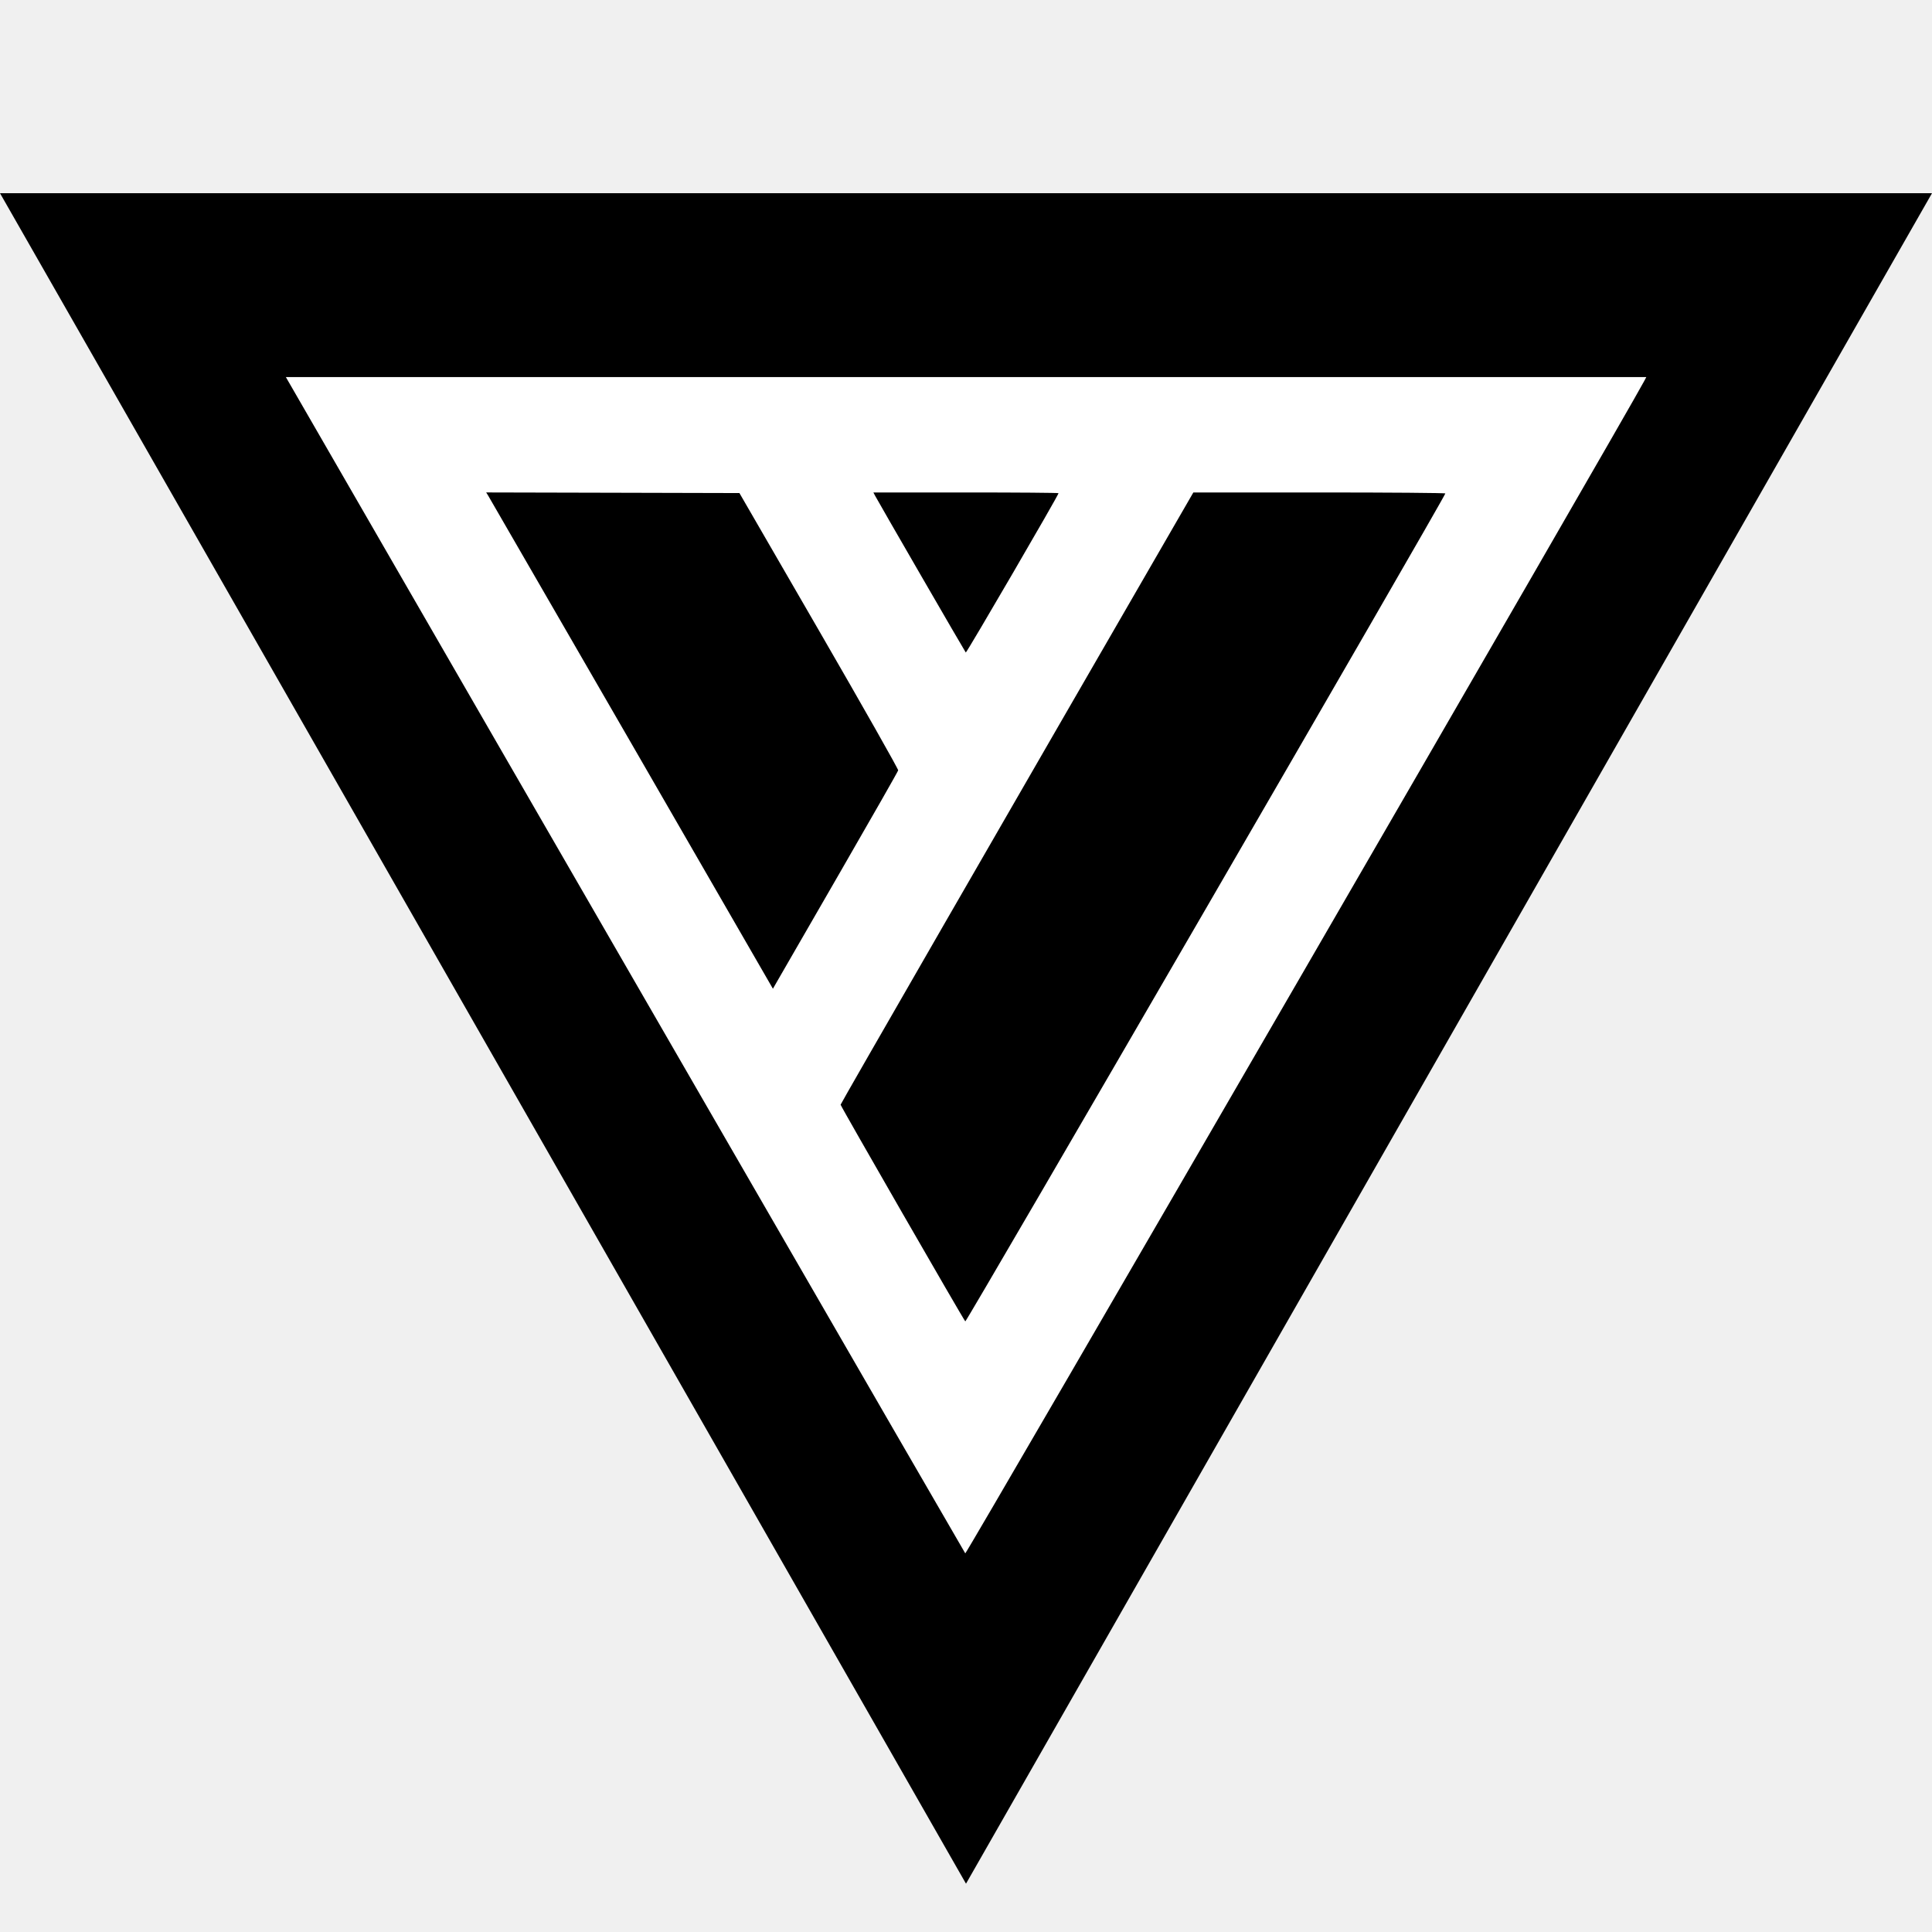
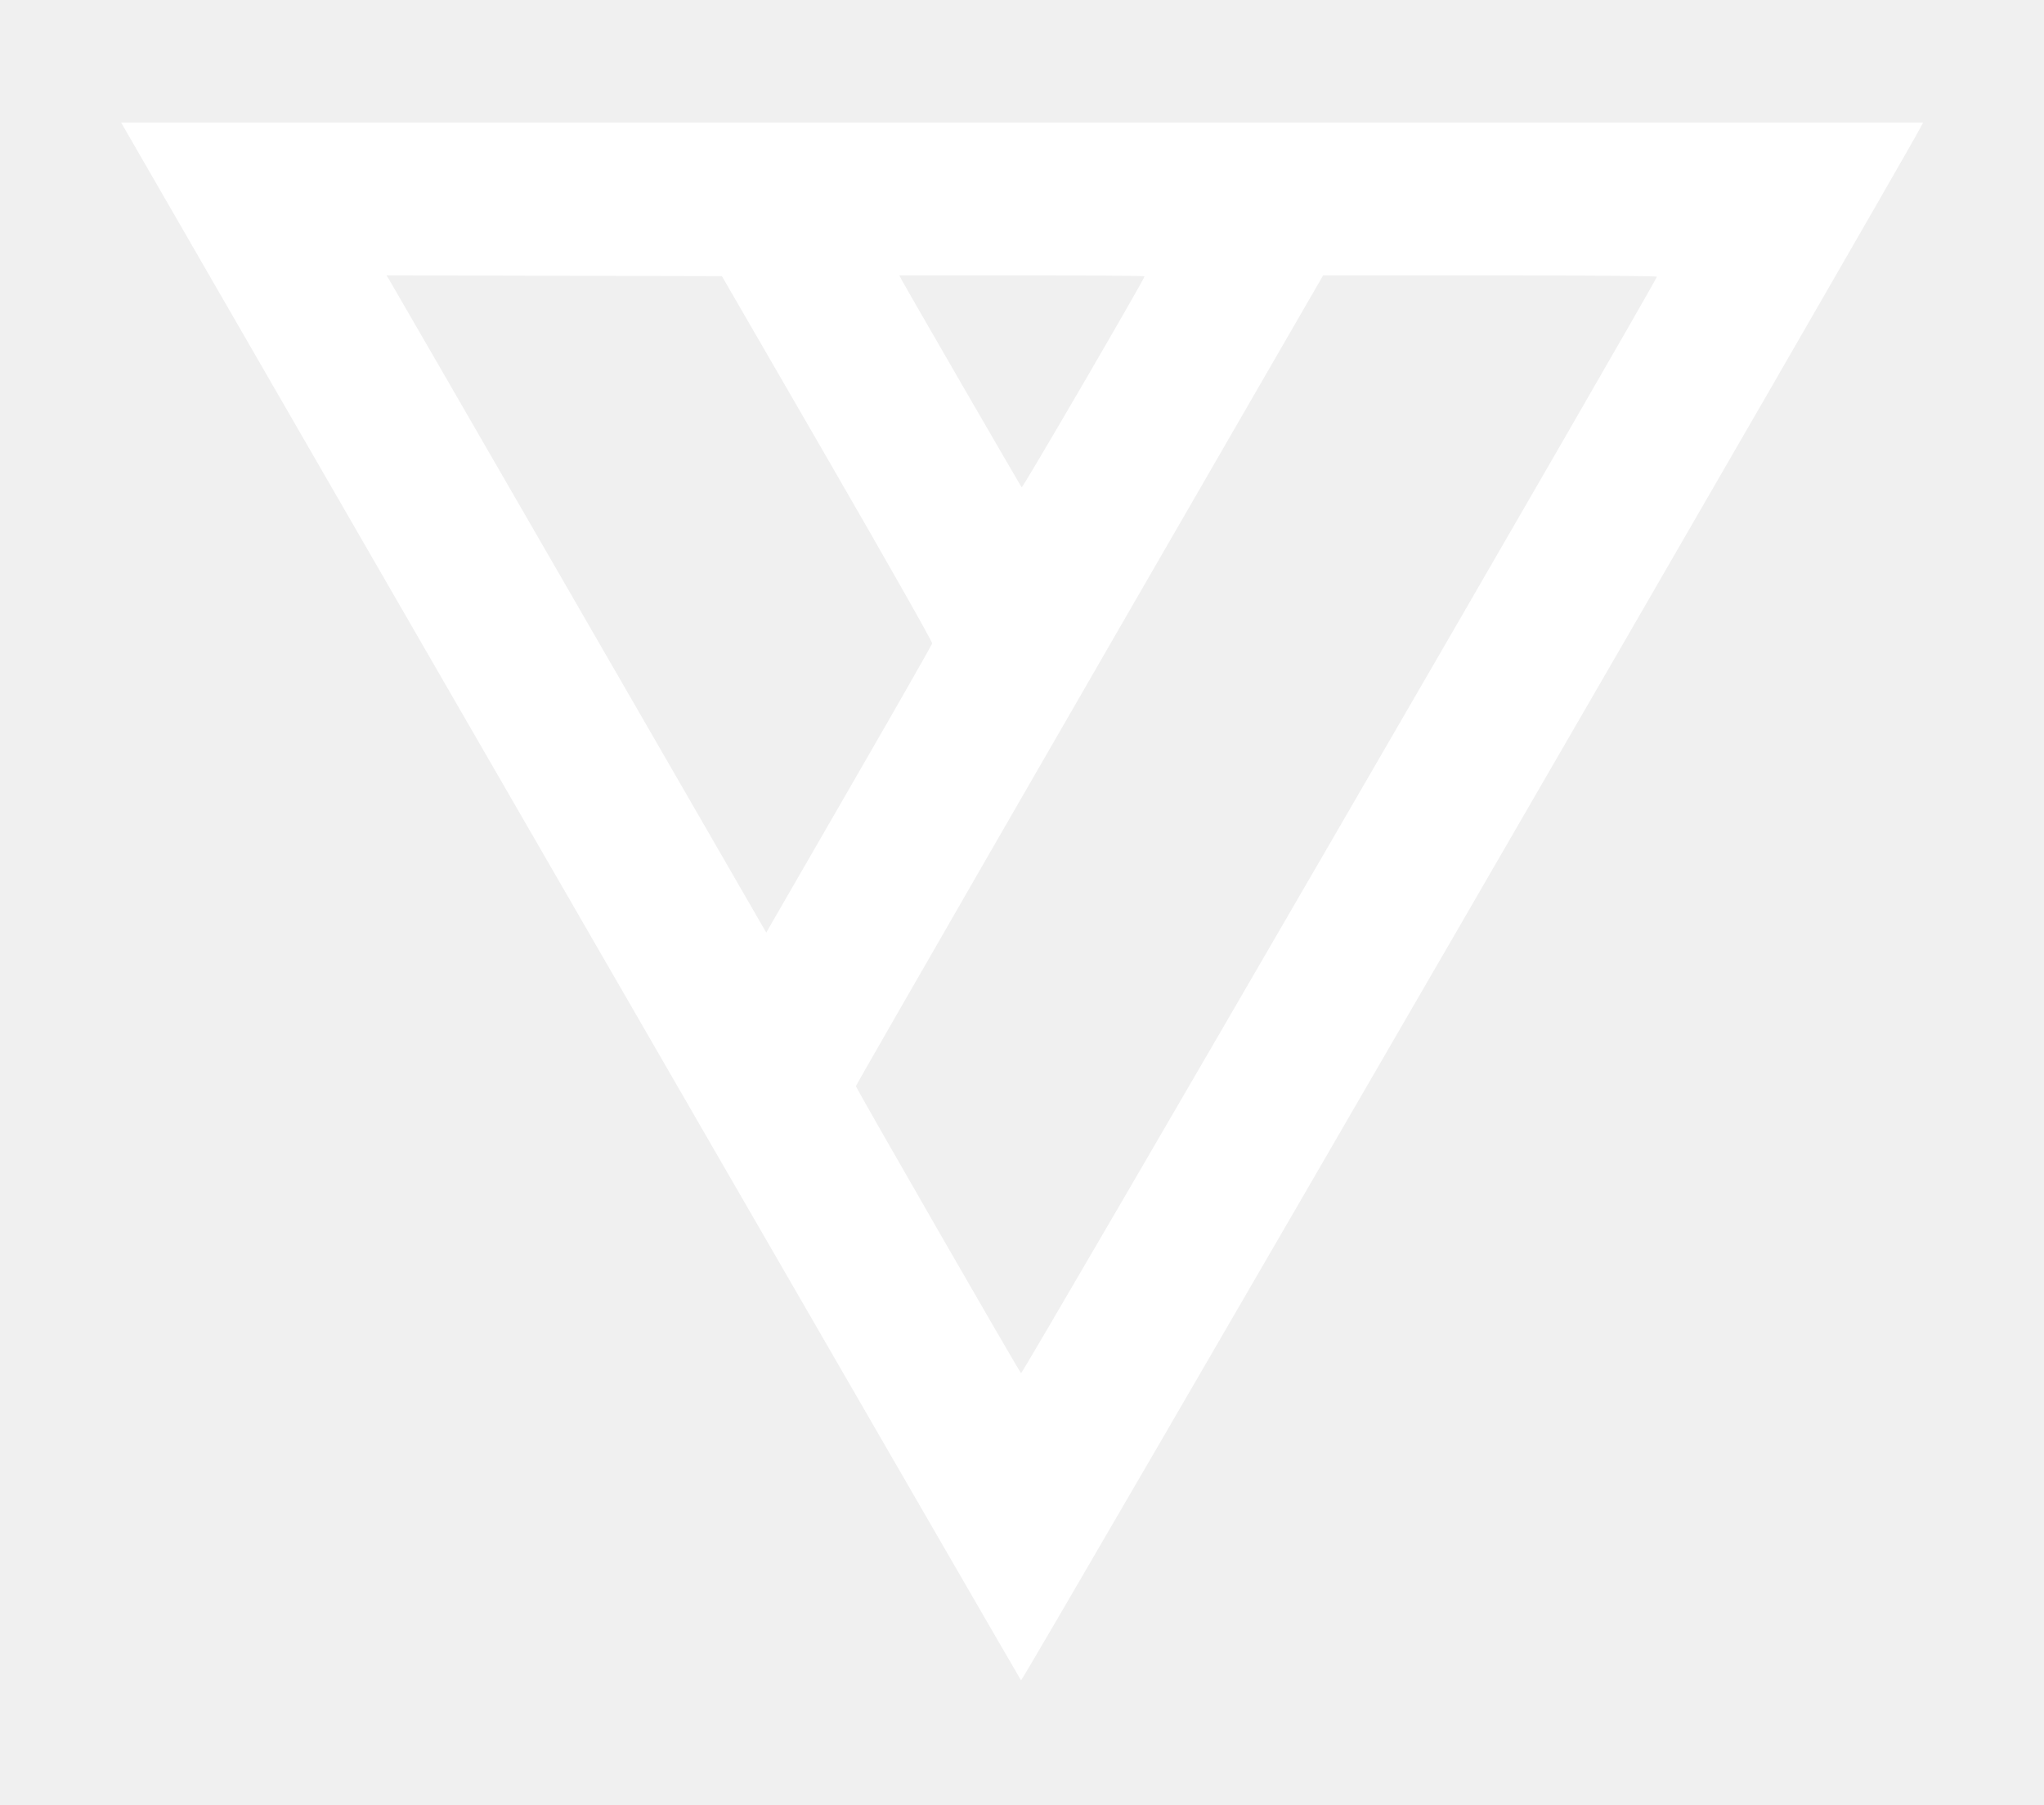
- <svg xmlns="http://www.w3.org/2000/svg" width="500" zoomAndPan="magnify" viewBox="0 0 375 375" height="500" preserveAspectRatio="xMidYMid meet" version="1.0">
-   <defs>
-     <clipPath id="e6d738e4d7">
-       <path d="M 0 37.5 L 375 37.5 L 375 365.625 L 0 365.625 Z M 0 37.5 " clip-rule="nonzero" />
-     </clipPath>
-     <clipPath id="94ab540739">
-       <path d="M 187.5 365.625 L 375 37.5 L 0 37.5 Z M 187.5 365.625 " clip-rule="nonzero" />
-     </clipPath>
-   </defs>
-   <g clip-path="url(#e6d738e4d7)">
-     <g clip-path="url(#94ab540739)">
-       <path fill="#000000" d="M 0 37.5 L 375.551 37.5 L 375.551 365.625 L 0 365.625 Z M 0 37.5 " fill-opacity="1" fill-rule="nonzero" />
-     </g>
+ <svg xmlns="http://www.w3.org/2000/svg" id="svg" width="400" height="353.271" viewBox="0, 0, 400,353.271">
+   <g id="svgg">
+     <path id="path0" d="M28.151 31.698 C 86.586 133.025,199.556 328.603,199.814 328.886 C 200.088 329.186,371.165 33.787,375.786 25.034 L 376.339 23.988 200.022 23.988 L 23.704 23.988 28.151 31.698 M161.905 89.720 C 173.352 109.514,182.483 125.628,182.420 125.926 C 182.357 126.221,175.605 138.067,167.416 152.250 C 159.226 166.433,151.947 179.049,151.240 180.286 L 149.955 182.535 113.237 118.916 C 93.042 83.925,76.319 54.980,76.073 54.594 L 75.627 53.891 108.451 53.971 L 141.275 54.050 161.905 89.720 M223.988 54.083 C 223.988 54.582,200.128 95.564,199.943 95.381 C 199.728 95.169,177.263 56.329,176.442 54.751 L 175.996 53.894 199.992 53.894 C 213.190 53.894,223.988 53.979,223.988 54.083 M324.247 54.159 C 323.329 56.501,200.083 269.056,199.815 268.760 C 199.241 268.126,167.498 212.954,167.498 212.590 C 167.497 212.331,208.660 140.885,257.717 55.997 L 258.932 53.894 291.642 53.894 C 309.632 53.894,324.304 54.013,324.247 54.159 " stroke="none" fill="#ffffff" fill-rule="evenodd" />
  </g>
-   <path fill="#ffffff" d="M 58.816 78.965 C 102.574 154.84 187.168 301.293 187.359 301.508 C 187.566 301.73 315.672 80.527 319.133 73.973 L 319.547 73.191 L 55.484 73.191 L 58.816 78.965 M 158.973 122.41 C 167.547 137.234 174.383 149.301 174.336 149.523 C 174.289 149.746 169.23 158.617 163.102 169.234 C 156.969 179.855 151.516 189.305 150.988 190.23 L 150.023 191.914 L 122.531 144.273 C 107.406 118.074 94.883 96.398 94.699 96.109 L 94.367 95.582 L 118.945 95.641 L 143.523 95.703 L 158.973 122.41 M 205.461 95.727 C 205.461 96.102 187.598 126.789 187.457 126.652 C 187.297 126.492 170.473 97.406 169.859 96.227 L 169.523 95.586 L 187.492 95.586 C 197.379 95.586 205.461 95.648 205.461 95.727 M 280.539 95.781 C 279.852 97.535 187.562 256.703 187.363 256.48 C 186.93 256.008 163.16 214.691 163.16 214.422 C 163.16 214.227 193.984 160.727 230.719 97.16 L 231.629 95.586 L 256.125 95.586 C 269.594 95.586 280.582 95.672 280.539 95.781 " fill-opacity="1" fill-rule="evenodd" />
</svg>
